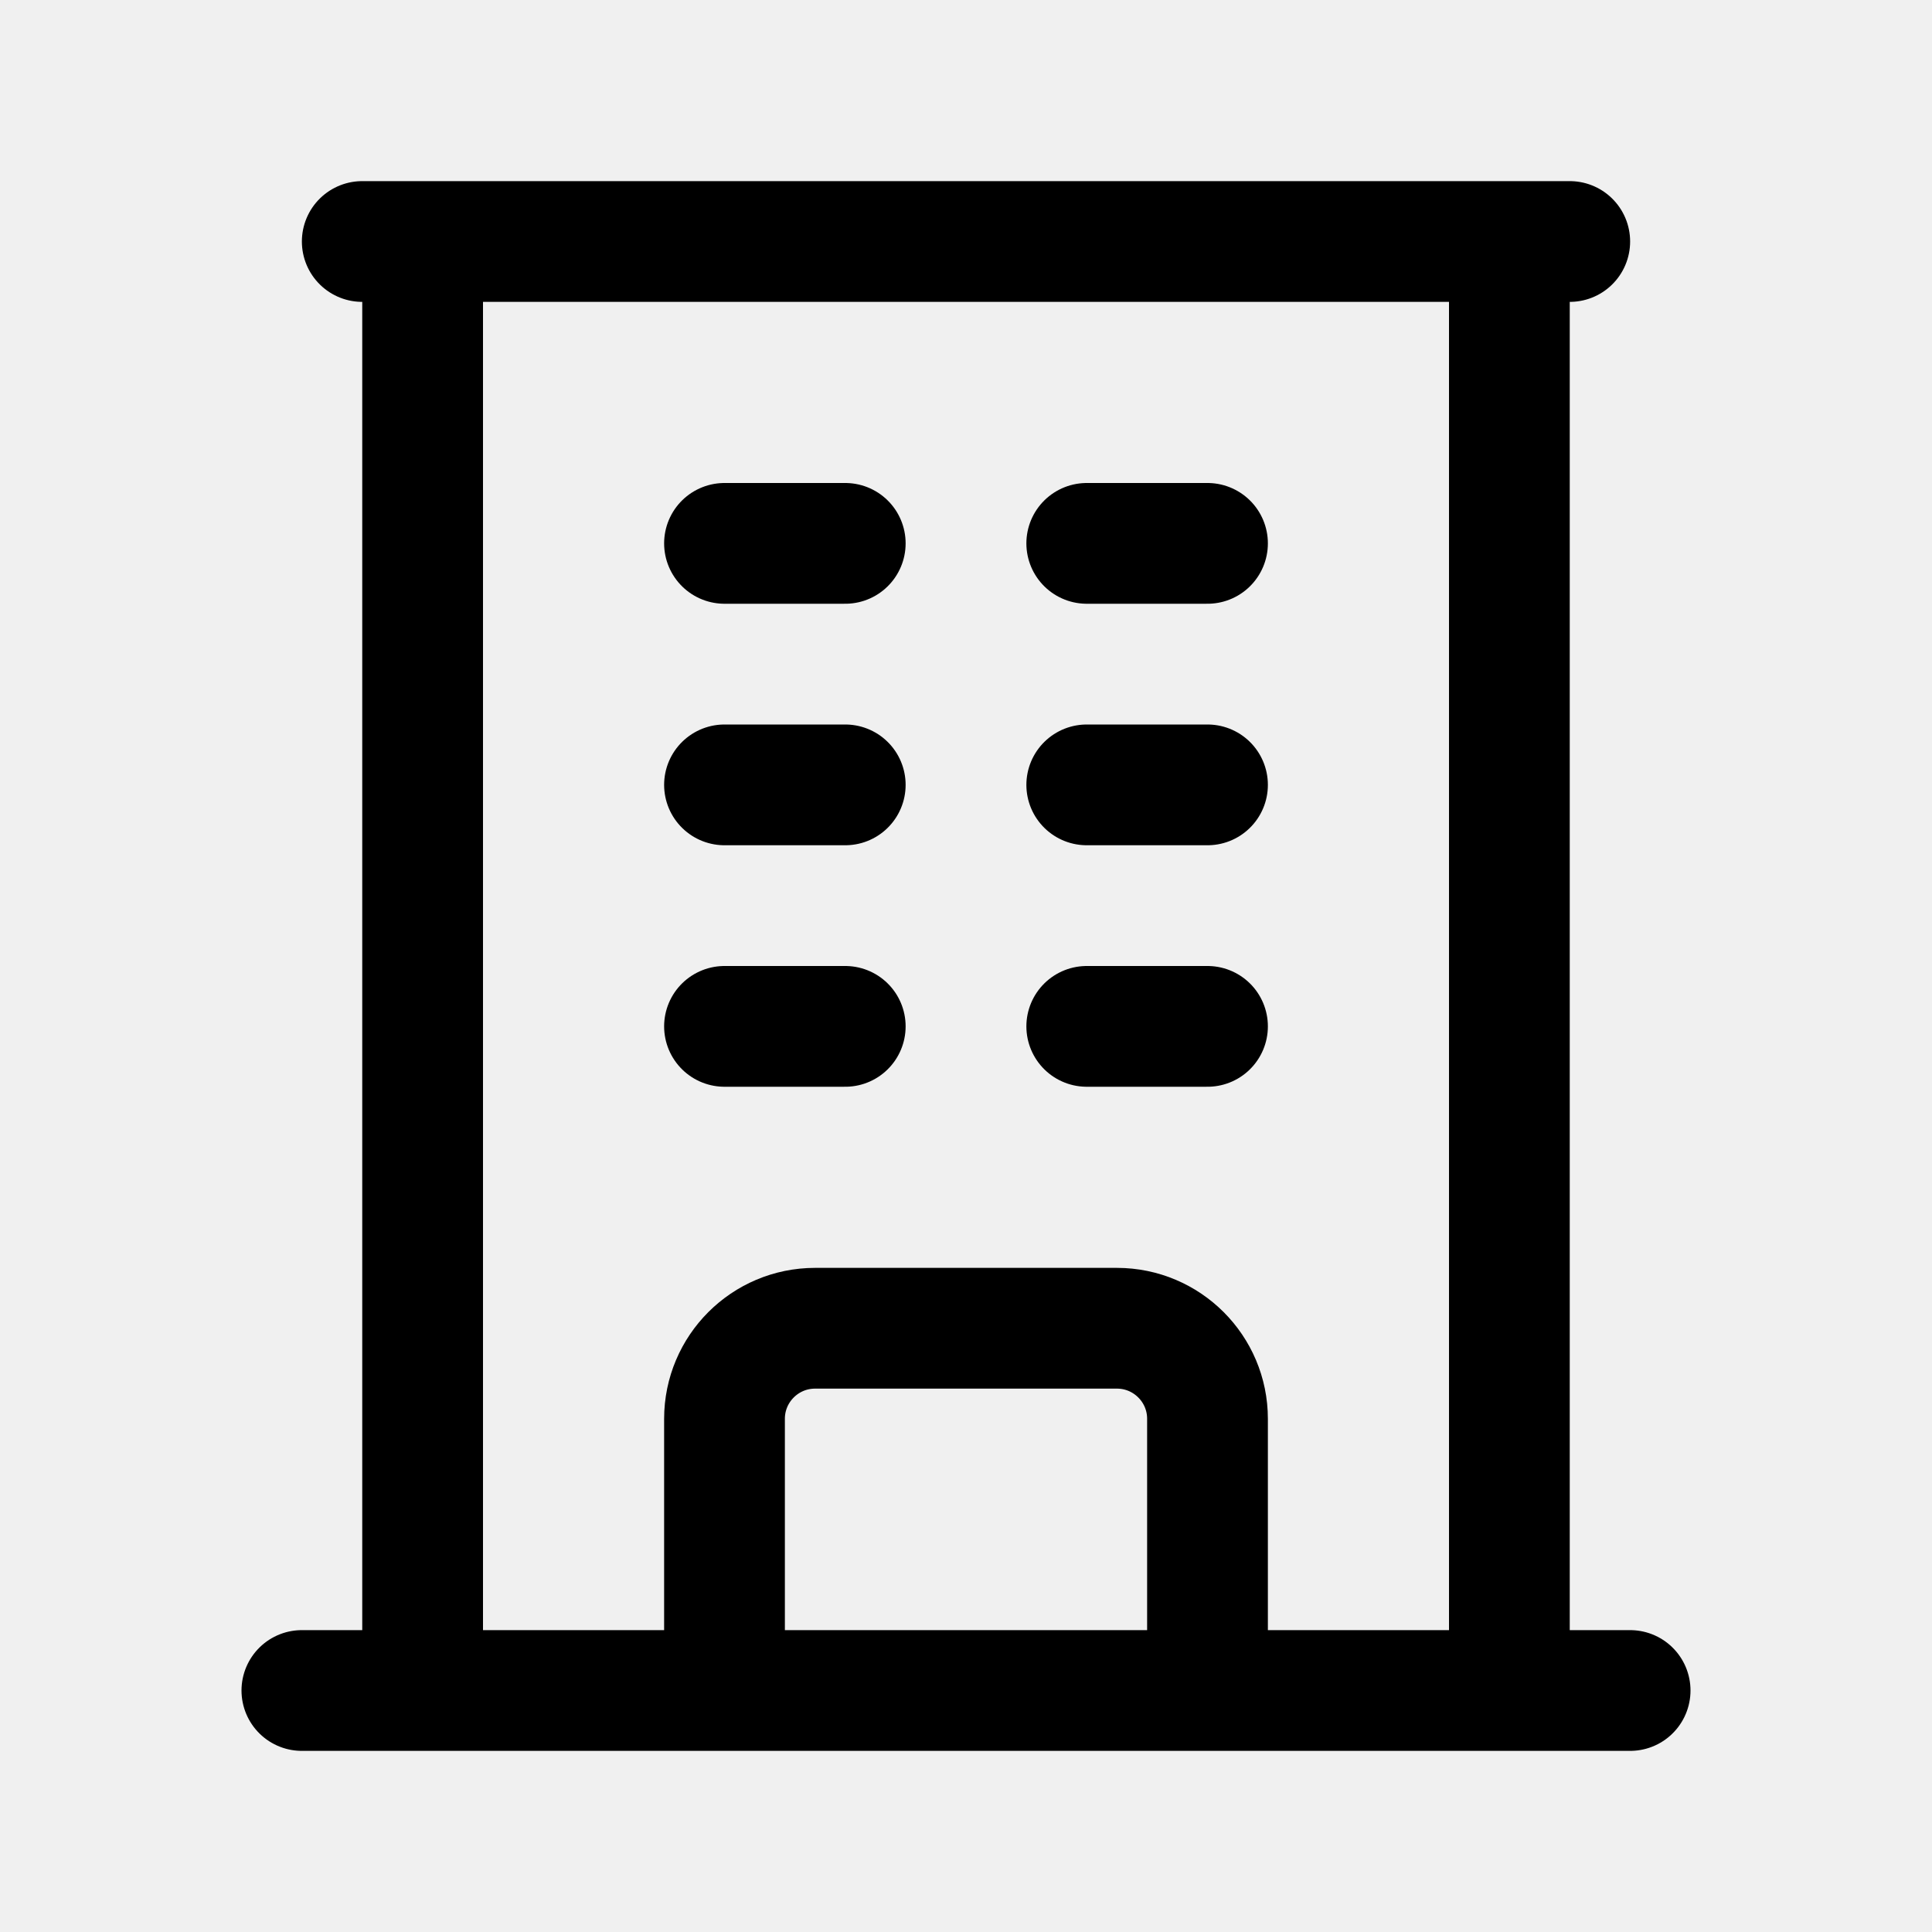
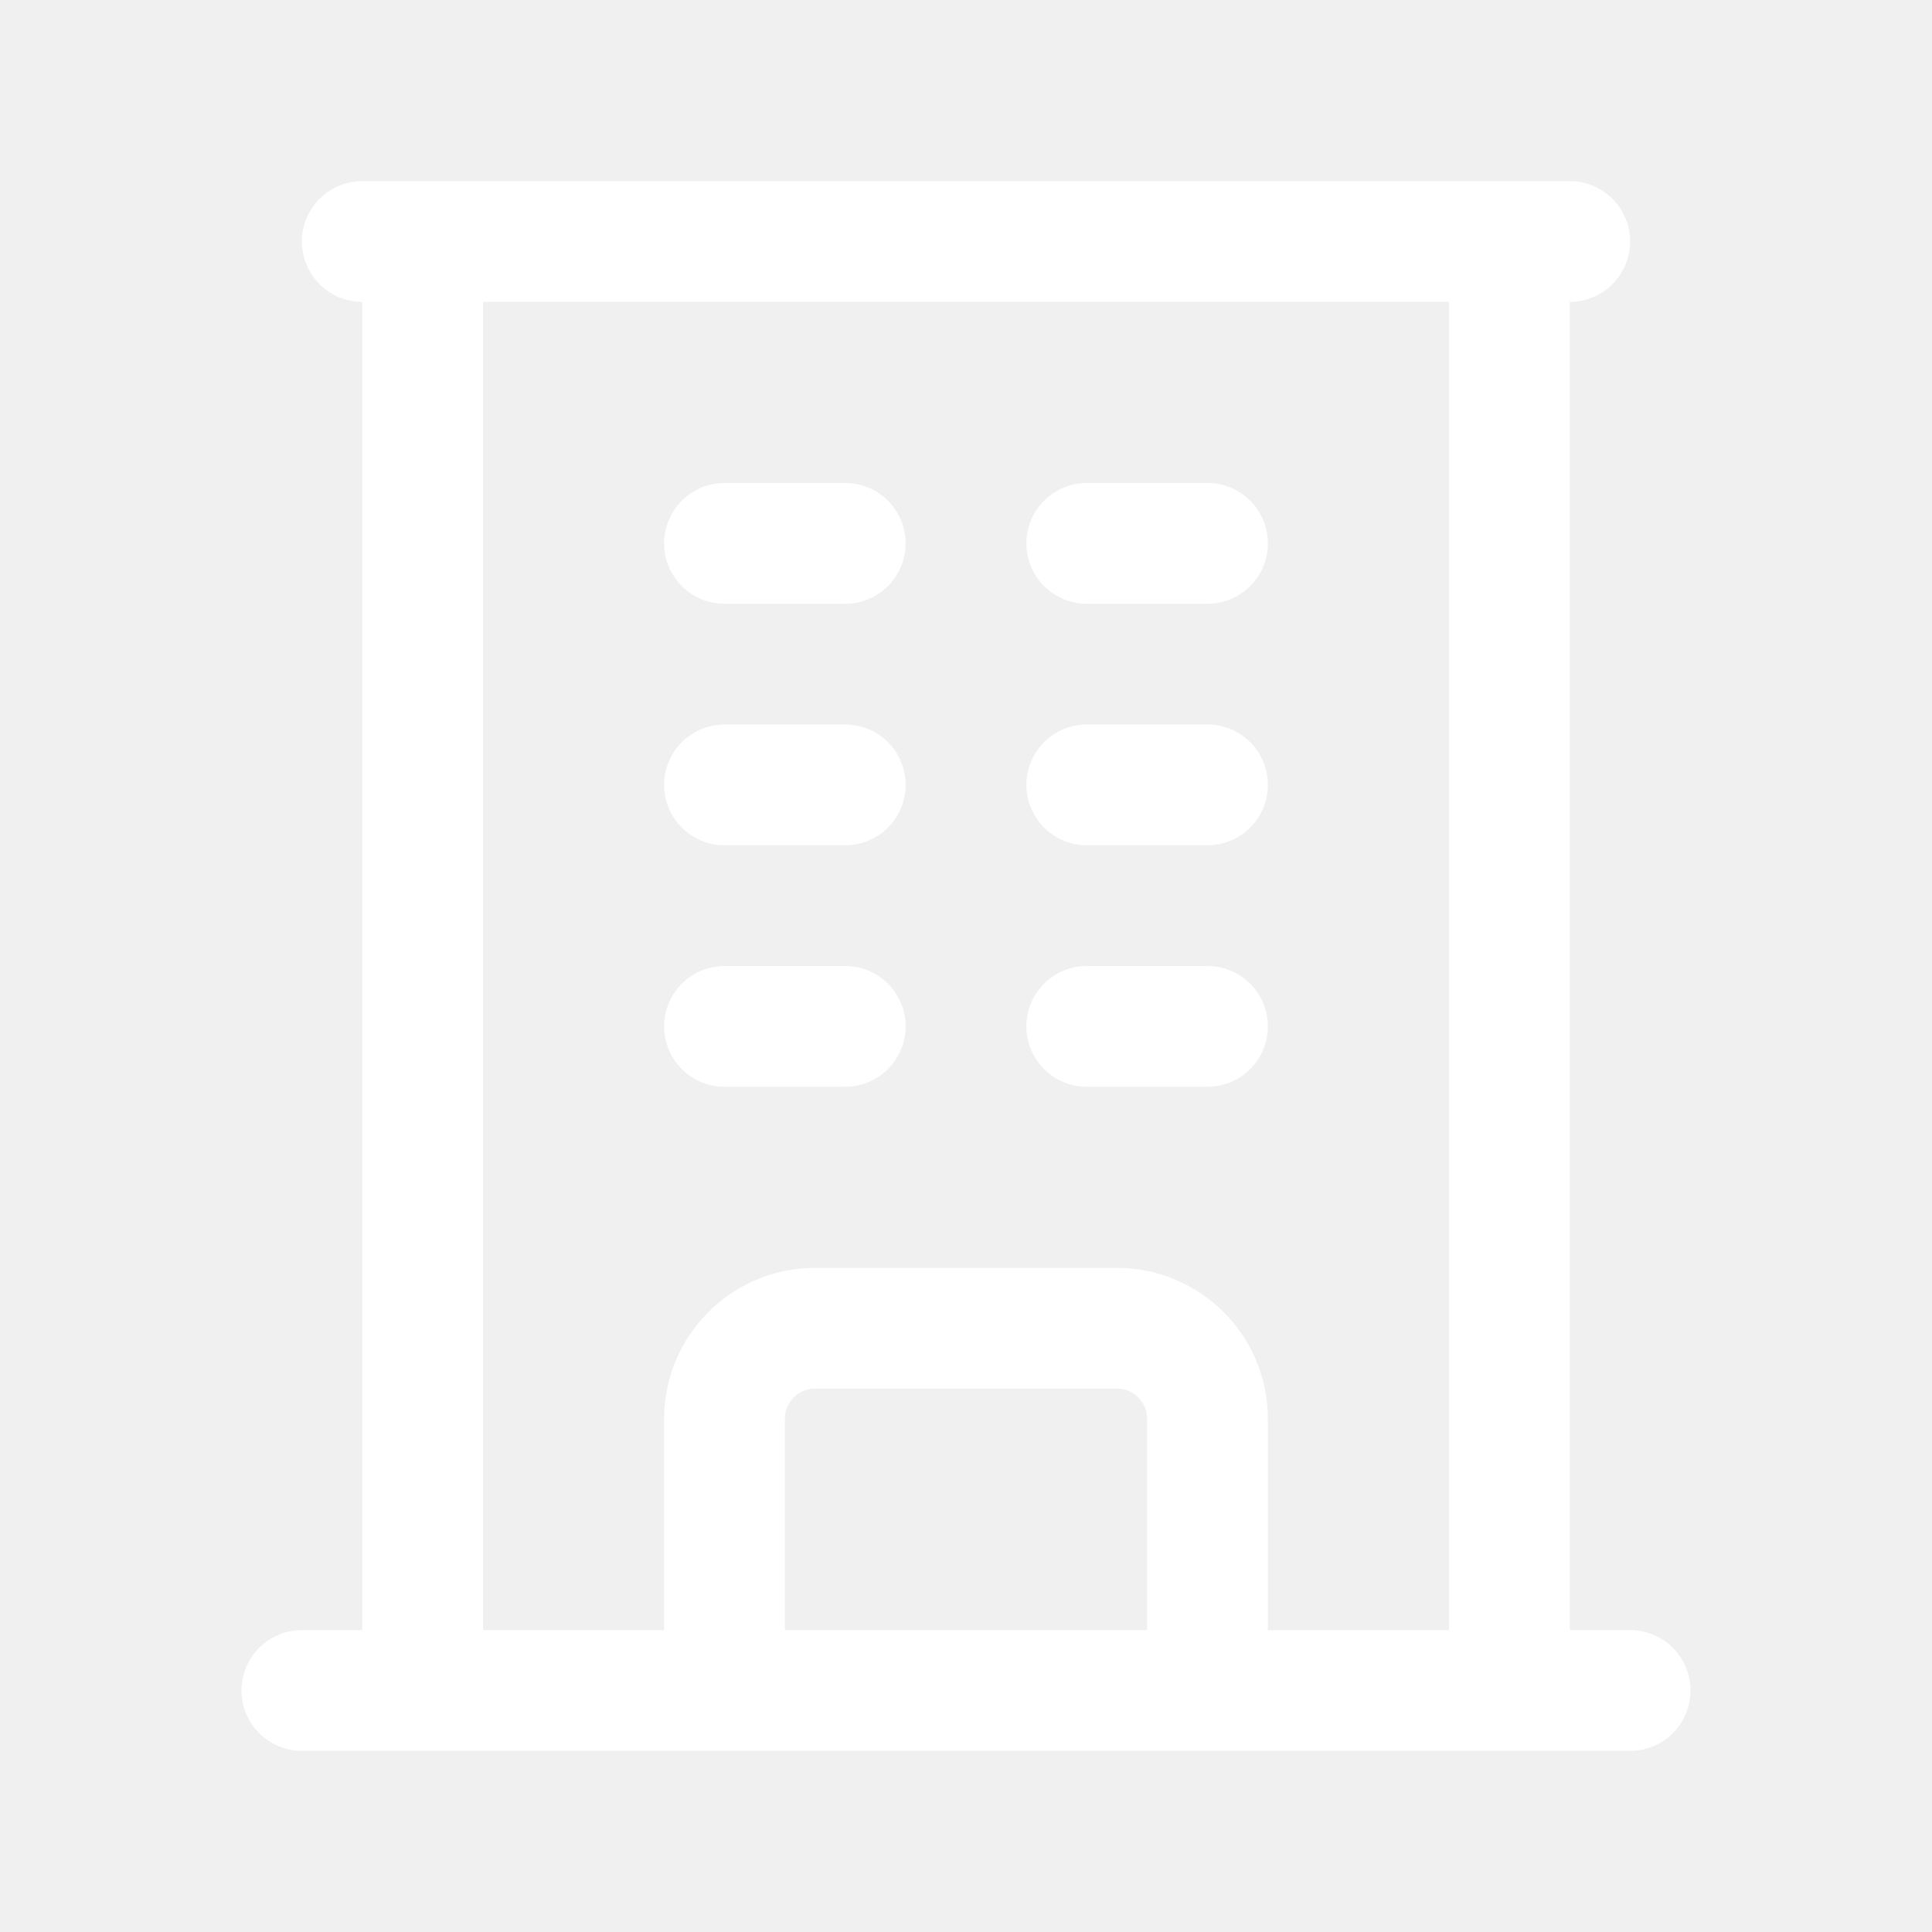
- <svg xmlns="http://www.w3.org/2000/svg" fill="none" viewBox="0 0 24 24" stroke-width="1.5" stroke="currentColor" class="size-6">
+ <svg xmlns="http://www.w3.org/2000/svg" fill="none" viewBox="0 0 24 24" stroke-width="1.5" stroke="white" class="size-6">
  <path stroke-linecap="round" stroke-linejoin="round" d="M3.75 21h16.5M4.5 3h15M5.25 3v18m13.5-18v18M9 6.75h1.5m-1.5 3h1.5m-1.5 3h1.5m3-6H15m-1.5 3H15m-1.5 3H15M9 21v-3.375c0-.621.504-1.125 1.125-1.125h3.75c.621 0 1.125.504 1.125 1.125V21" />
</svg>
